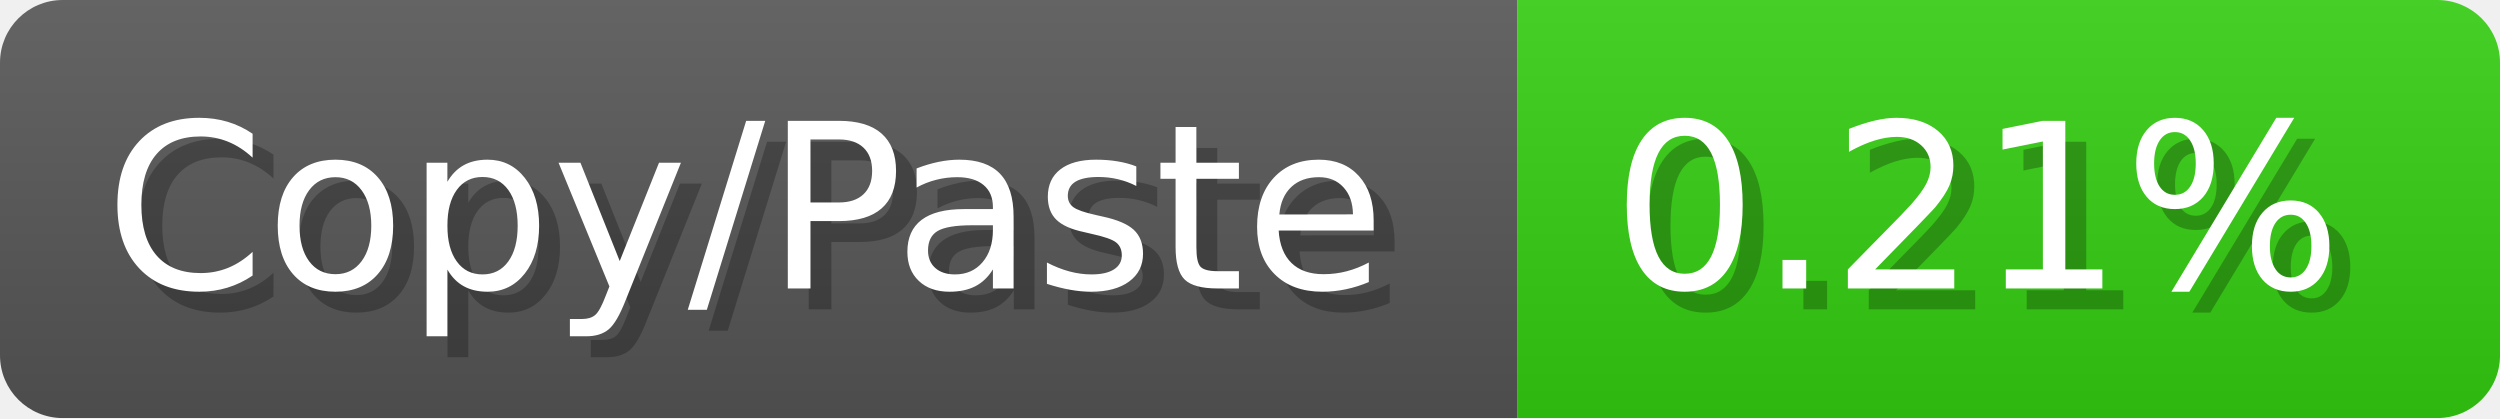
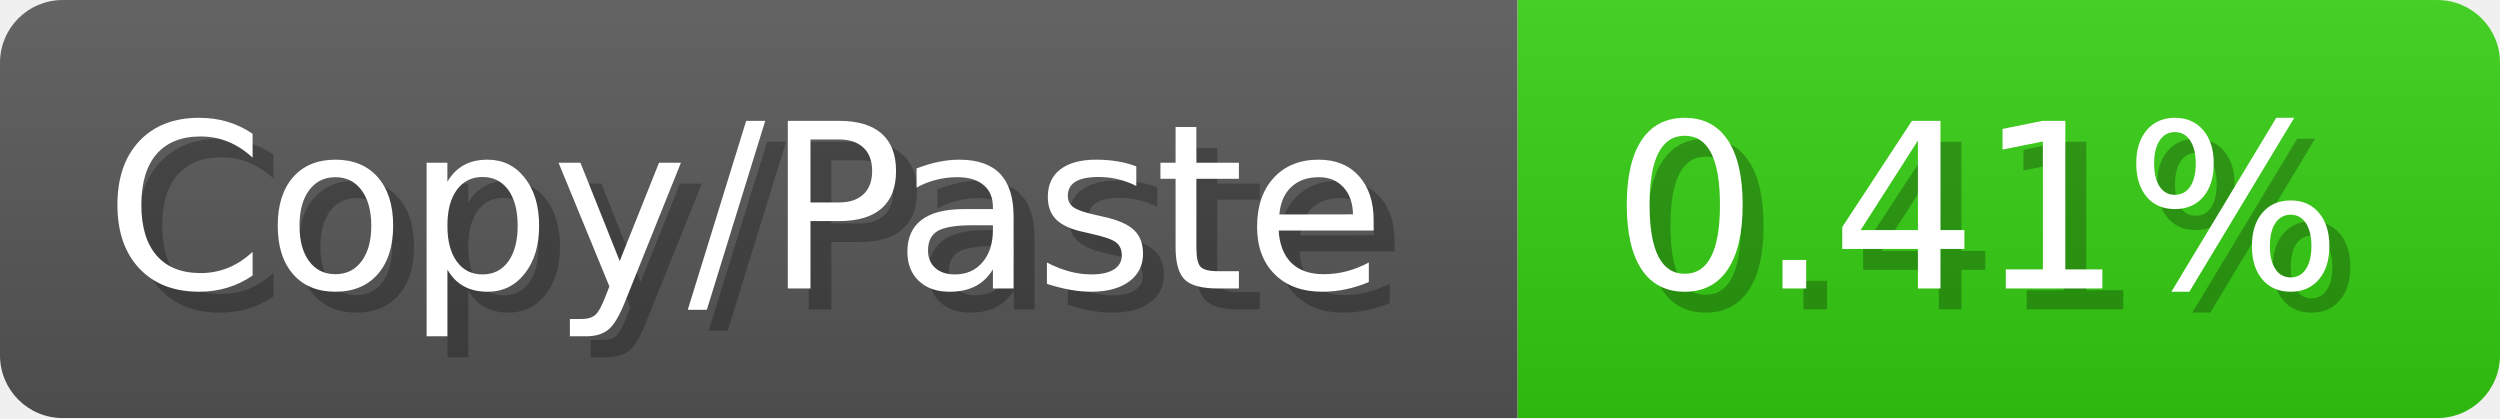
- <svg xmlns="http://www.w3.org/2000/svg" width="119.6" height="20" viewBox="0 0 1196 200" role="img" aria-label="Copy/Paste: 0.21%">
-   <linearGradient id="GYQbN" x2="0" y2="100%">
+ <svg xmlns="http://www.w3.org/2000/svg" width="119.6" height="20" viewBox="0 0 1196 200" role="img" aria-label="Copy/Paste: 0.41%">
+   <linearGradient id="tLZMB" x2="0" y2="100%">
    <stop offset="0" stop-opacity=".1" stop-color="#EEE" />
    <stop offset="1" stop-opacity=".1" />
  </linearGradient>
-   <mask id="EAhrx">
+   <mask id="WiPQQ">
    <rect width="1196" height="200" rx="30" fill="#FFF" />
  </mask>
-   <g mask="url(#EAhrx)">
+   <g mask="url(#WiPQQ)">
    <rect width="726" height="200" fill="#555" />
    <rect width="470" height="200" fill="#3C1" x="726" />
-     <rect width="1196" height="200" fill="url(#GYQbN)" />
+     <rect width="1196" height="200" fill="url(#tLZMB)" />
  </g>
  <g aria-hidden="true" text-anchor="start" font-family="Verdana,DejaVu Sans,sans-serif" font-size="110">
    <text x="60" y="148" textLength="626" fill="#000" opacity="0.25">Copy/Paste</text>
    <text x="50" y="138" textLength="626" fill="#fff">Copy/Paste</text>
-     <text x="781" y="148" textLength="370" fill="#000" opacity="0.25">0.21%</text>
-     <text x="771" y="138" textLength="370" fill="#fff">0.21%</text>
+     <text x="781" y="148" textLength="370" fill="#000" opacity="0.25">0.41%</text>
+     <text x="771" y="138" textLength="370" fill="#fff">0.41%</text>
  </g>
</svg>
